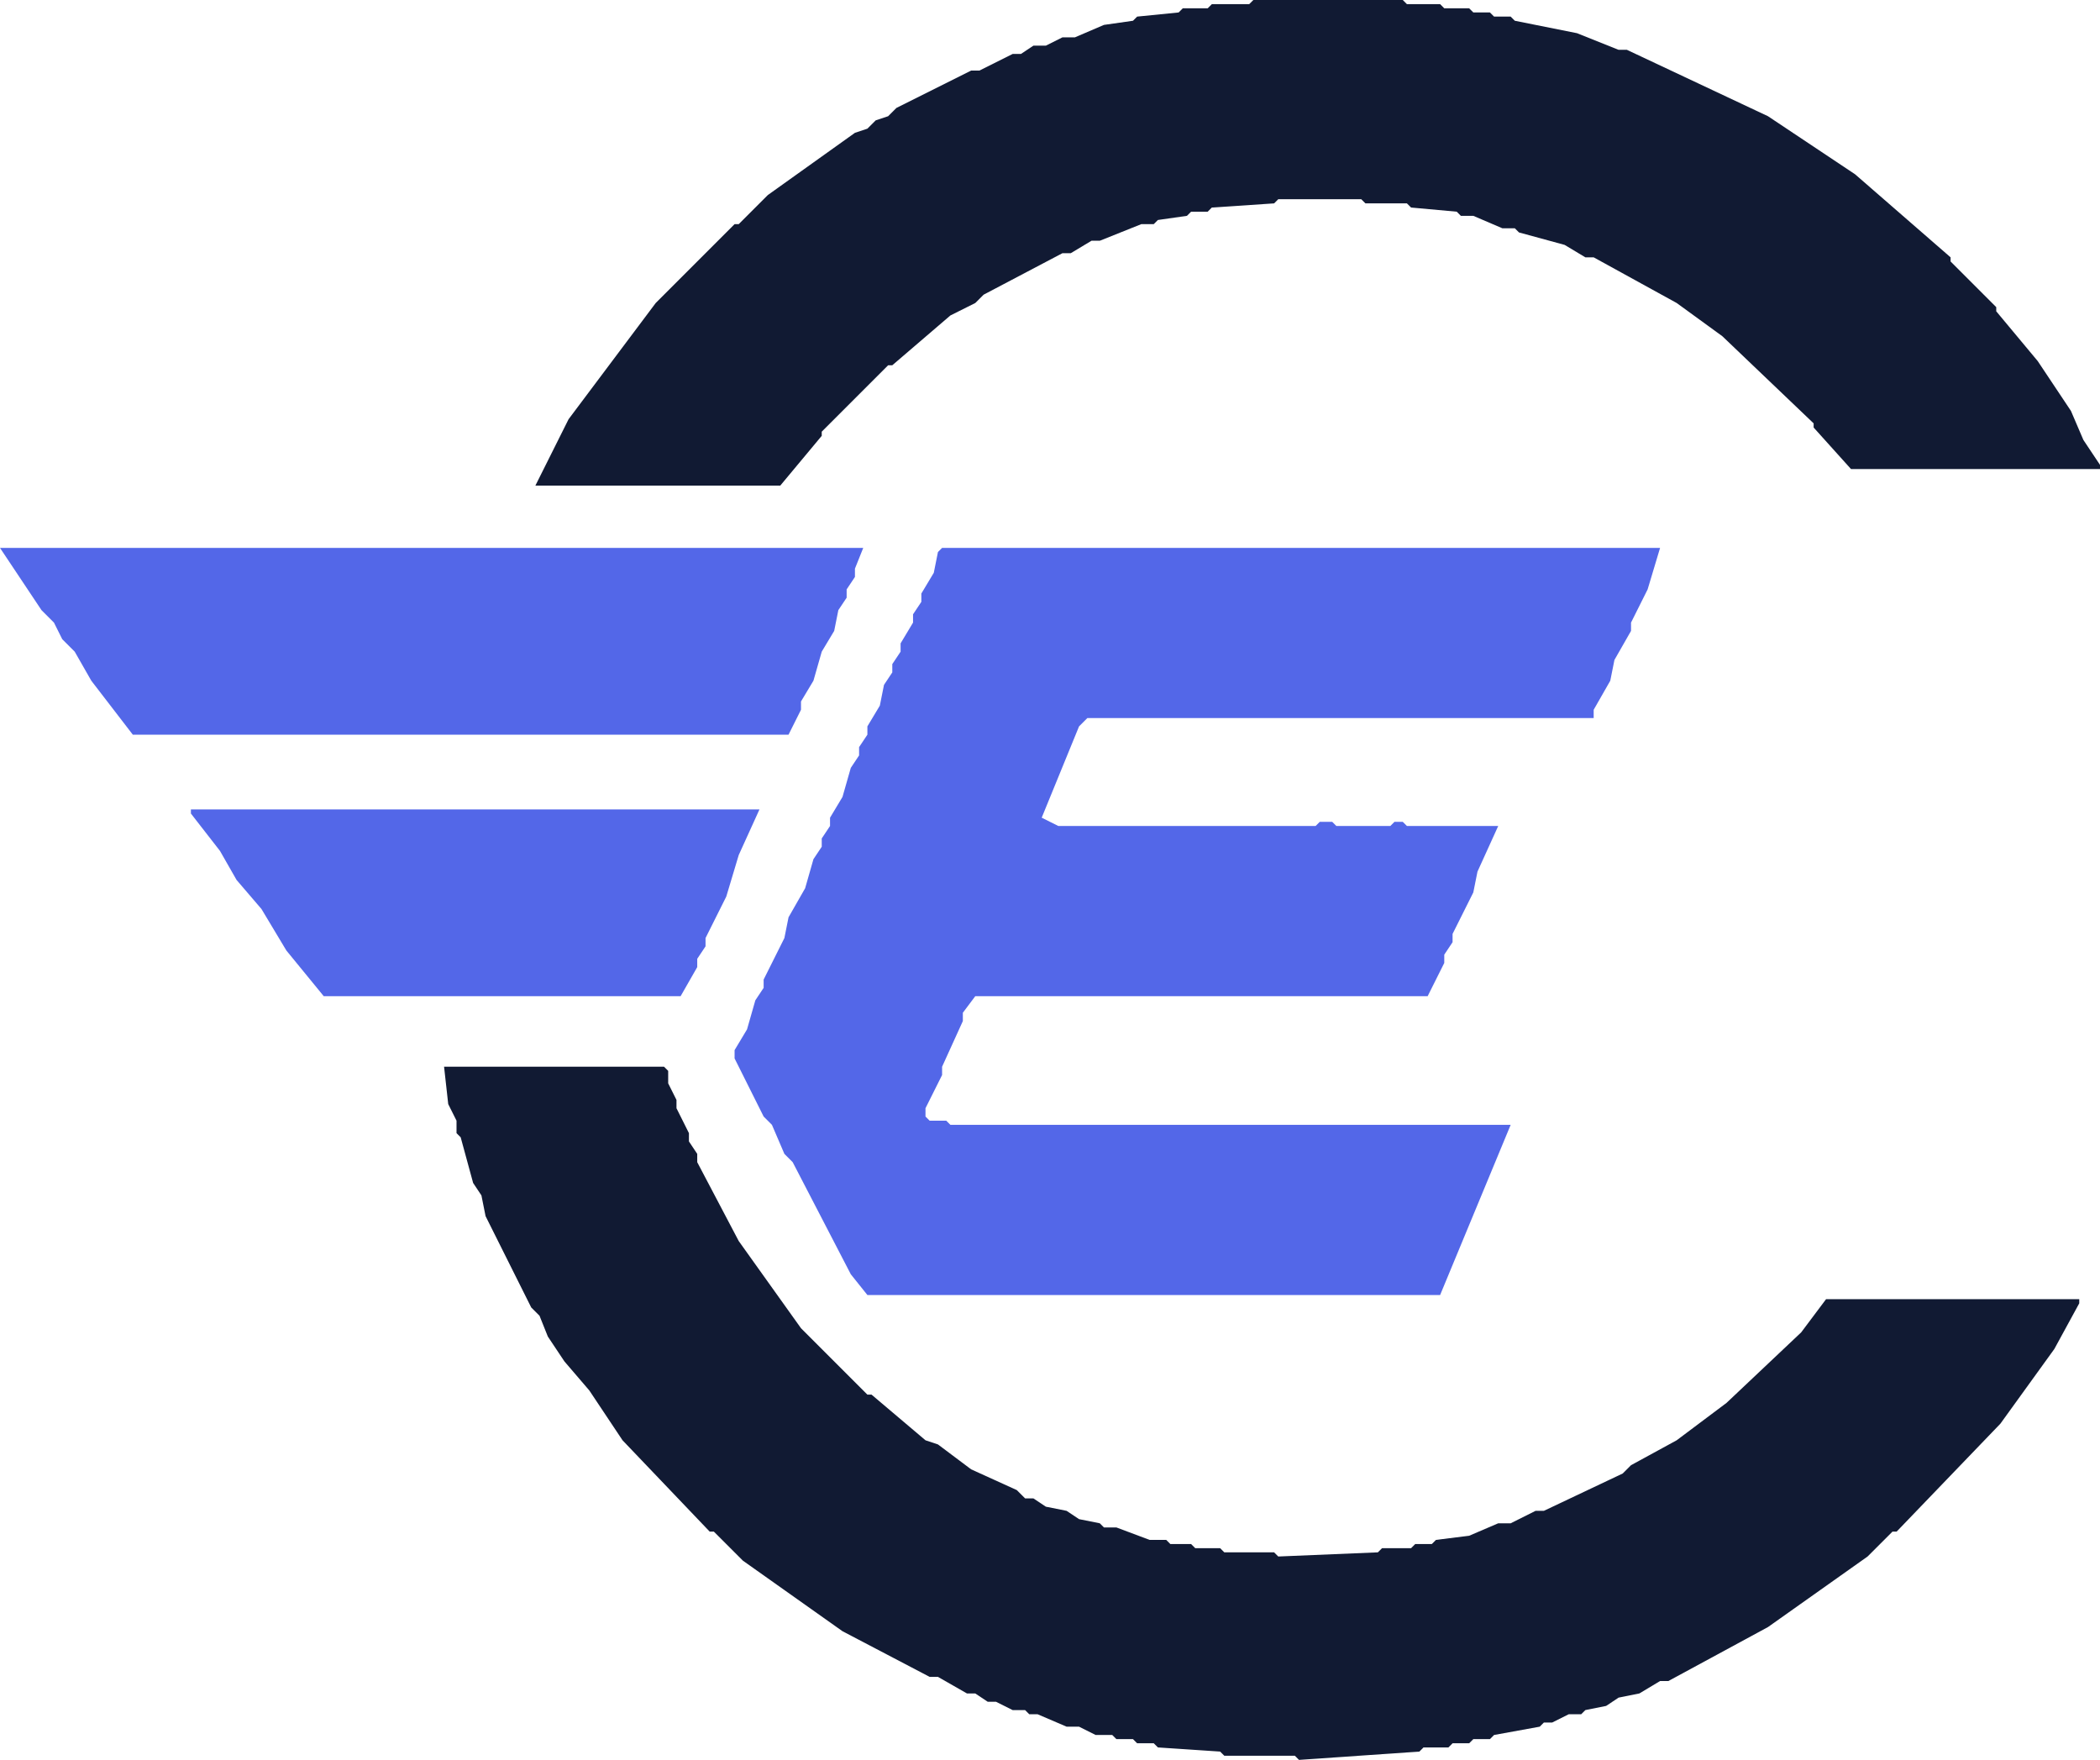
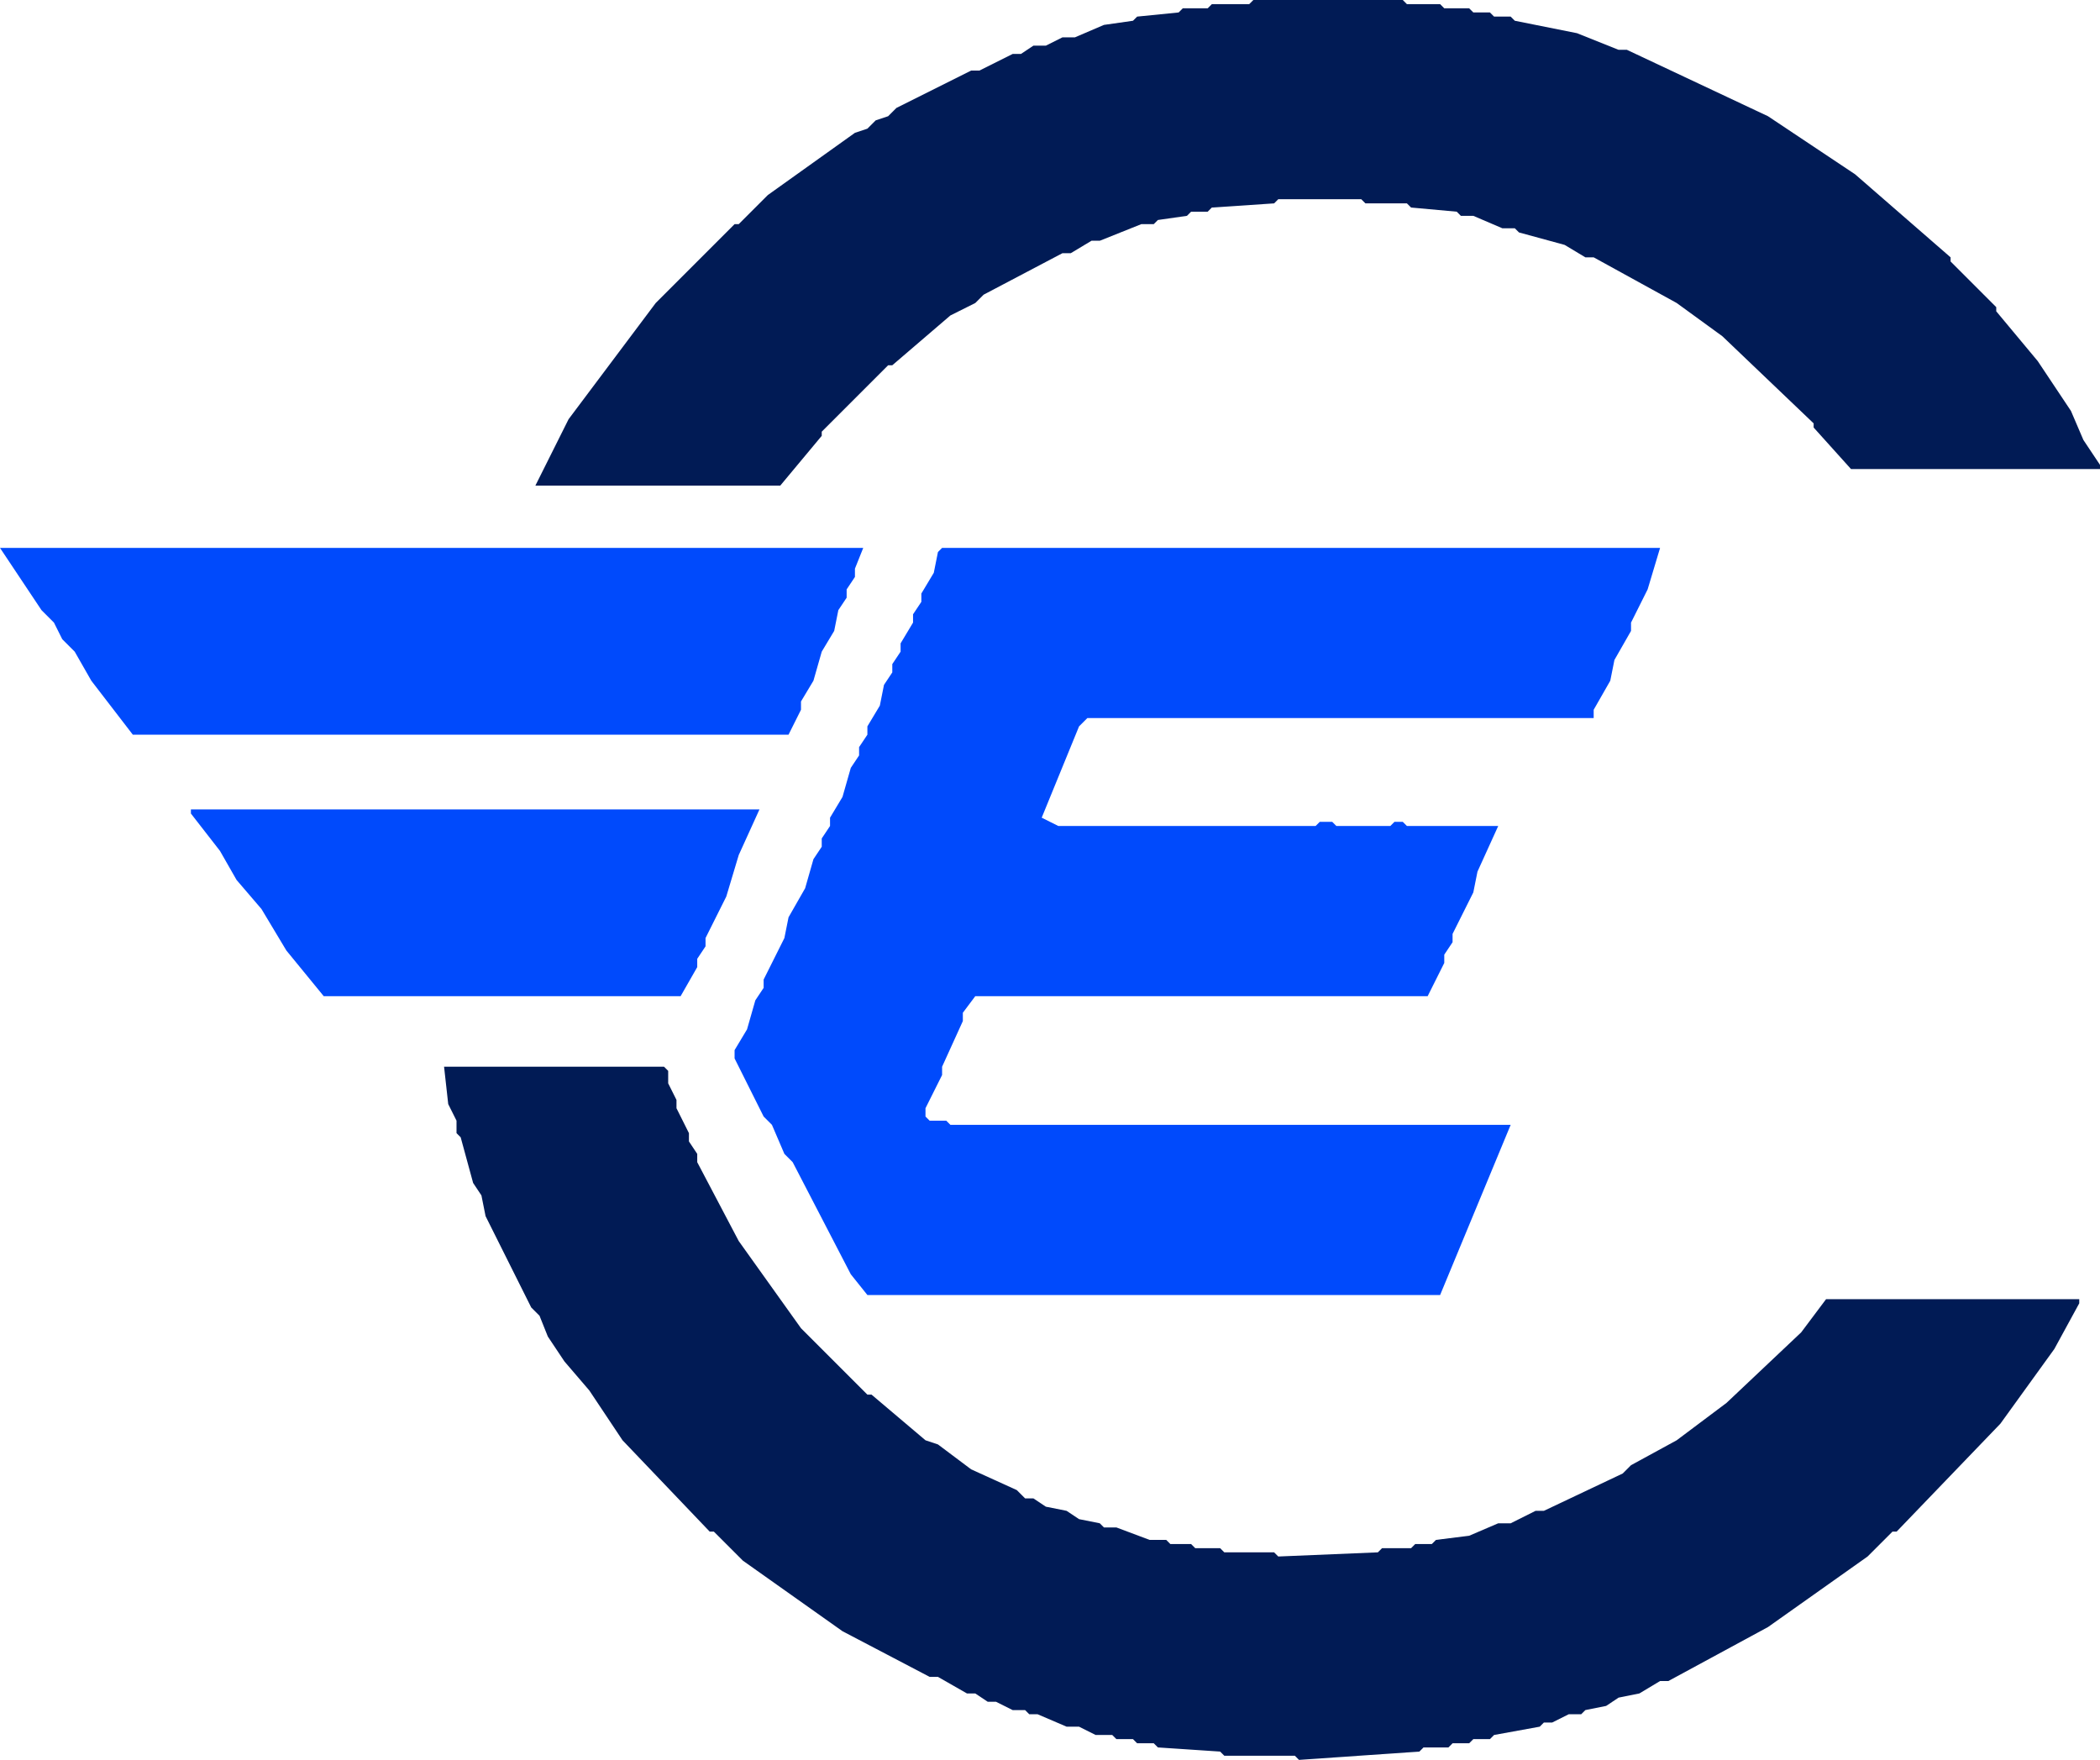
<svg xmlns="http://www.w3.org/2000/svg" viewBox="350 247 506 424" fill="none">
-   <path d="M 457 504 L 458 513 L 460 517 L 460 520 L 461 521 L 464 532 L 466 535 L 467 540 L 478 562 L 480 564 L 482 569 L 486 575 L 492 582 L 500 594 L 521 616 L 522 616 L 529 623 L 553 640 L 574 651 L 576 651 L 583 655 L 585 655 L 588 657 L 590 657 L 594 659 L 597 659 L 598 660 L 600 660 L 607 663 L 610 663 L 614 665 L 618 665 L 619 666 L 623 666 L 624 667 L 628 667 L 629 668 L 644 669 L 645 670 L 662 670 L 663 671 L 692 669 L 693 668 L 699 668 L 700 667 L 704 667 L 705 666 L 709 666 L 710 665 L 721 663 L 722 662 L 724 662 L 728 660 L 731 660 L 732 659 L 737 658 L 740 656 L 745 655 L 750 652 L 752 652 L 776 639 L 800 622 L 806 616 L 807 616 L 832 590 L 845 572 L 851 561 L 851 560 L 790 560 L 784 568 L 766 585 L 754 594 L 743 600 L 741 602 L 722 611 L 720 611 L 714 614 L 711 614 L 704 617 L 696 618 L 695 619 L 691 619 L 690 620 L 683 620 L 682 621 L 658 622 L 657 621 L 645 621 L 644 620 L 638 620 L 637 619 L 632 619 L 631 618 L 627 618 L 619 615 L 616 615 L 615 614 L 610 613 L 607 611 L 602 610 L 599 608 L 597 608 L 595 606 L 584 601 L 576 595 L 573 594 L 560 583 L 559 583 L 543 567 L 528 546 L 518 527 L 518 525 L 516 522 L 516 520 L 513 514 L 513 512 L 511 508 L 511 505 L 510 504 Z M 479 364 L 538 364 L 548 352 L 548 351 L 564 335 L 565 335 L 579 323 L 585 320 L 587 318 L 606 308 L 608 308 L 613 305 L 615 305 L 625 301 L 628 301 L 629 300 L 636 299 L 637 298 L 641 298 L 642 297 L 657 296 L 658 295 L 678 295 L 679 296 L 689 296 L 690 297 L 701 298 L 702 299 L 705 299 L 712 302 L 715 302 L 716 303 L 727 306 L 732 309 L 734 309 L 754 320 L 765 328 L 787 349 L 787 350 L 796 360 L 856 360 L 856 359 L 852 353 L 849 346 L 841 334 L 831 322 L 831 321 L 820 310 L 820 309 L 797 289 L 776 275 L 742 259 L 740 259 L 730 255 L 715 252 L 714 251 L 710 251 L 709 250 L 705 250 L 704 249 L 698 249 L 697 248 L 689 248 L 688 247 L 652 247 L 651 248 L 642 248 L 641 249 L 635 249 L 634 250 L 624 251 L 623 252 L 616 253 L 609 256 L 606 256 L 602 258 L 599 258 L 596 260 L 594 260 L 586 264 L 584 264 L 566 273 L 564 275 L 561 276 L 559 278 L 556 279 L 535 294 L 528 301 L 527 301 L 508 320 L 487 348 Z" fill="#111A33" fill-rule="evenodd" />
-   <path d="M 396 443 L 403 452 L 407 459 L 413 466 L 419 476 L 428 487 L 514 487 L 518 480 L 518 478 L 520 475 L 520 473 L 525 463 L 528 453 L 533 442 L 396 442 Z M 577 379 L 576 380 L 575 385 L 572 390 L 572 392 L 570 395 L 570 397 L 567 402 L 567 404 L 565 407 L 565 409 L 563 412 L 562 417 L 559 422 L 559 424 L 557 427 L 557 429 L 555 432 L 553 439 L 550 444 L 550 446 L 548 449 L 548 451 L 546 454 L 544 461 L 540 468 L 539 473 L 534 483 L 534 485 L 532 488 L 530 495 L 527 500 L 527 502 L 534 516 L 536 518 L 539 525 L 541 527 L 555 554 L 559 559 L 697 559 L 714 518 L 579 518 L 578 517 L 574 517 L 573 516 L 573 514 L 577 506 L 577 504 L 582 493 L 582 491 L 585 487 L 694 487 L 698 479 L 698 477 L 700 474 L 700 472 L 705 462 L 706 457 L 711 446 L 689 446 L 688 445 L 686 445 L 685 446 L 672 446 L 671 445 L 668 445 L 667 446 L 605 446 L 601 444 L 610 422 L 612 420 L 734 420 L 734 418 L 738 411 L 739 406 L 743 399 L 743 397 L 747 389 L 750 379 Z M 350 379 L 360 394 L 363 397 L 365 401 L 368 404 L 372 411 L 382 424 L 540 424 L 543 418 L 543 416 L 546 411 L 548 404 L 551 399 L 552 394 L 554 391 L 554 389 L 556 386 L 556 384 L 558 379 Z" fill="#5367E8" fill-rule="evenodd" />
+   <path d="M 457 504 L 458 513 L 460 517 L 460 520 L 461 521 L 464 532 L 466 535 L 467 540 L 478 562 L 480 564 L 482 569 L 486 575 L 492 582 L 500 594 L 521 616 L 522 616 L 529 623 L 553 640 L 574 651 L 576 651 L 583 655 L 585 655 L 588 657 L 590 657 L 594 659 L 597 659 L 598 660 L 600 660 L 607 663 L 610 663 L 614 665 L 618 665 L 619 666 L 623 666 L 624 667 L 628 667 L 629 668 L 644 669 L 645 670 L 662 670 L 663 671 L 692 669 L 693 668 L 699 668 L 700 667 L 704 667 L 705 666 L 709 666 L 710 665 L 721 663 L 722 662 L 724 662 L 728 660 L 731 660 L 732 659 L 737 658 L 740 656 L 745 655 L 750 652 L 752 652 L 776 639 L 800 622 L 806 616 L 807 616 L 832 590 L 845 572 L 851 561 L 851 560 L 790 560 L 784 568 L 766 585 L 754 594 L 743 600 L 741 602 L 722 611 L 720 611 L 714 614 L 711 614 L 704 617 L 696 618 L 695 619 L 691 619 L 690 620 L 683 620 L 682 621 L 658 622 L 657 621 L 645 621 L 644 620 L 638 620 L 637 619 L 632 619 L 631 618 L 627 618 L 619 615 L 616 615 L 615 614 L 610 613 L 607 611 L 602 610 L 599 608 L 597 608 L 595 606 L 584 601 L 576 595 L 573 594 L 560 583 L 559 583 L 543 567 L 528 546 L 518 527 L 518 525 L 516 522 L 516 520 L 513 514 L 513 512 L 511 508 L 511 505 L 510 504 Z M 479 364 L 538 364 L 548 352 L 548 351 L 564 335 L 565 335 L 579 323 L 585 320 L 587 318 L 606 308 L 608 308 L 613 305 L 615 305 L 625 301 L 628 301 L 629 300 L 636 299 L 637 298 L 641 298 L 642 297 L 657 296 L 658 295 L 678 295 L 679 296 L 689 296 L 690 297 L 701 298 L 702 299 L 705 299 L 712 302 L 715 302 L 716 303 L 727 306 L 732 309 L 734 309 L 754 320 L 765 328 L 787 349 L 787 350 L 796 360 L 856 360 L 856 359 L 852 353 L 849 346 L 841 334 L 831 322 L 831 321 L 820 310 L 820 309 L 797 289 L 776 275 L 742 259 L 740 259 L 730 255 L 715 252 L 714 251 L 710 251 L 709 250 L 705 250 L 704 249 L 698 249 L 697 248 L 689 248 L 688 247 L 652 247 L 651 248 L 642 248 L 641 249 L 635 249 L 634 250 L 624 251 L 623 252 L 616 253 L 609 256 L 606 256 L 602 258 L 599 258 L 596 260 L 594 260 L 586 264 L 584 264 L 566 273 L 564 275 L 561 276 L 559 278 L 556 279 L 535 294 L 528 301 L 527 301 L 508 320 L 487 348 Z" fill="#011B55" fill-rule="evenodd" />
+   <path d="M 396 443 L 403 452 L 407 459 L 413 466 L 419 476 L 428 487 L 514 487 L 518 480 L 518 478 L 520 475 L 520 473 L 525 463 L 528 453 L 533 442 L 396 442 Z M 577 379 L 576 380 L 575 385 L 572 390 L 572 392 L 570 395 L 570 397 L 567 402 L 567 404 L 565 407 L 565 409 L 563 412 L 562 417 L 559 422 L 559 424 L 557 427 L 557 429 L 555 432 L 553 439 L 550 444 L 550 446 L 548 449 L 548 451 L 546 454 L 544 461 L 540 468 L 539 473 L 534 483 L 534 485 L 532 488 L 530 495 L 527 500 L 527 502 L 534 516 L 536 518 L 539 525 L 541 527 L 555 554 L 559 559 L 697 559 L 714 518 L 579 518 L 578 517 L 574 517 L 573 516 L 573 514 L 577 506 L 577 504 L 582 493 L 582 491 L 585 487 L 694 487 L 698 479 L 698 477 L 700 474 L 700 472 L 705 462 L 706 457 L 711 446 L 689 446 L 688 445 L 686 445 L 685 446 L 672 446 L 671 445 L 668 445 L 667 446 L 605 446 L 601 444 L 610 422 L 612 420 L 734 420 L 734 418 L 738 411 L 739 406 L 743 399 L 743 397 L 747 389 L 750 379 Z M 350 379 L 360 394 L 363 397 L 365 401 L 368 404 L 372 411 L 382 424 L 540 424 L 543 418 L 543 416 L 546 411 L 548 404 L 551 399 L 552 394 L 554 391 L 554 389 L 556 386 L 556 384 L 558 379 Z" fill="#004AFC" fill-rule="evenodd" />
</svg>
